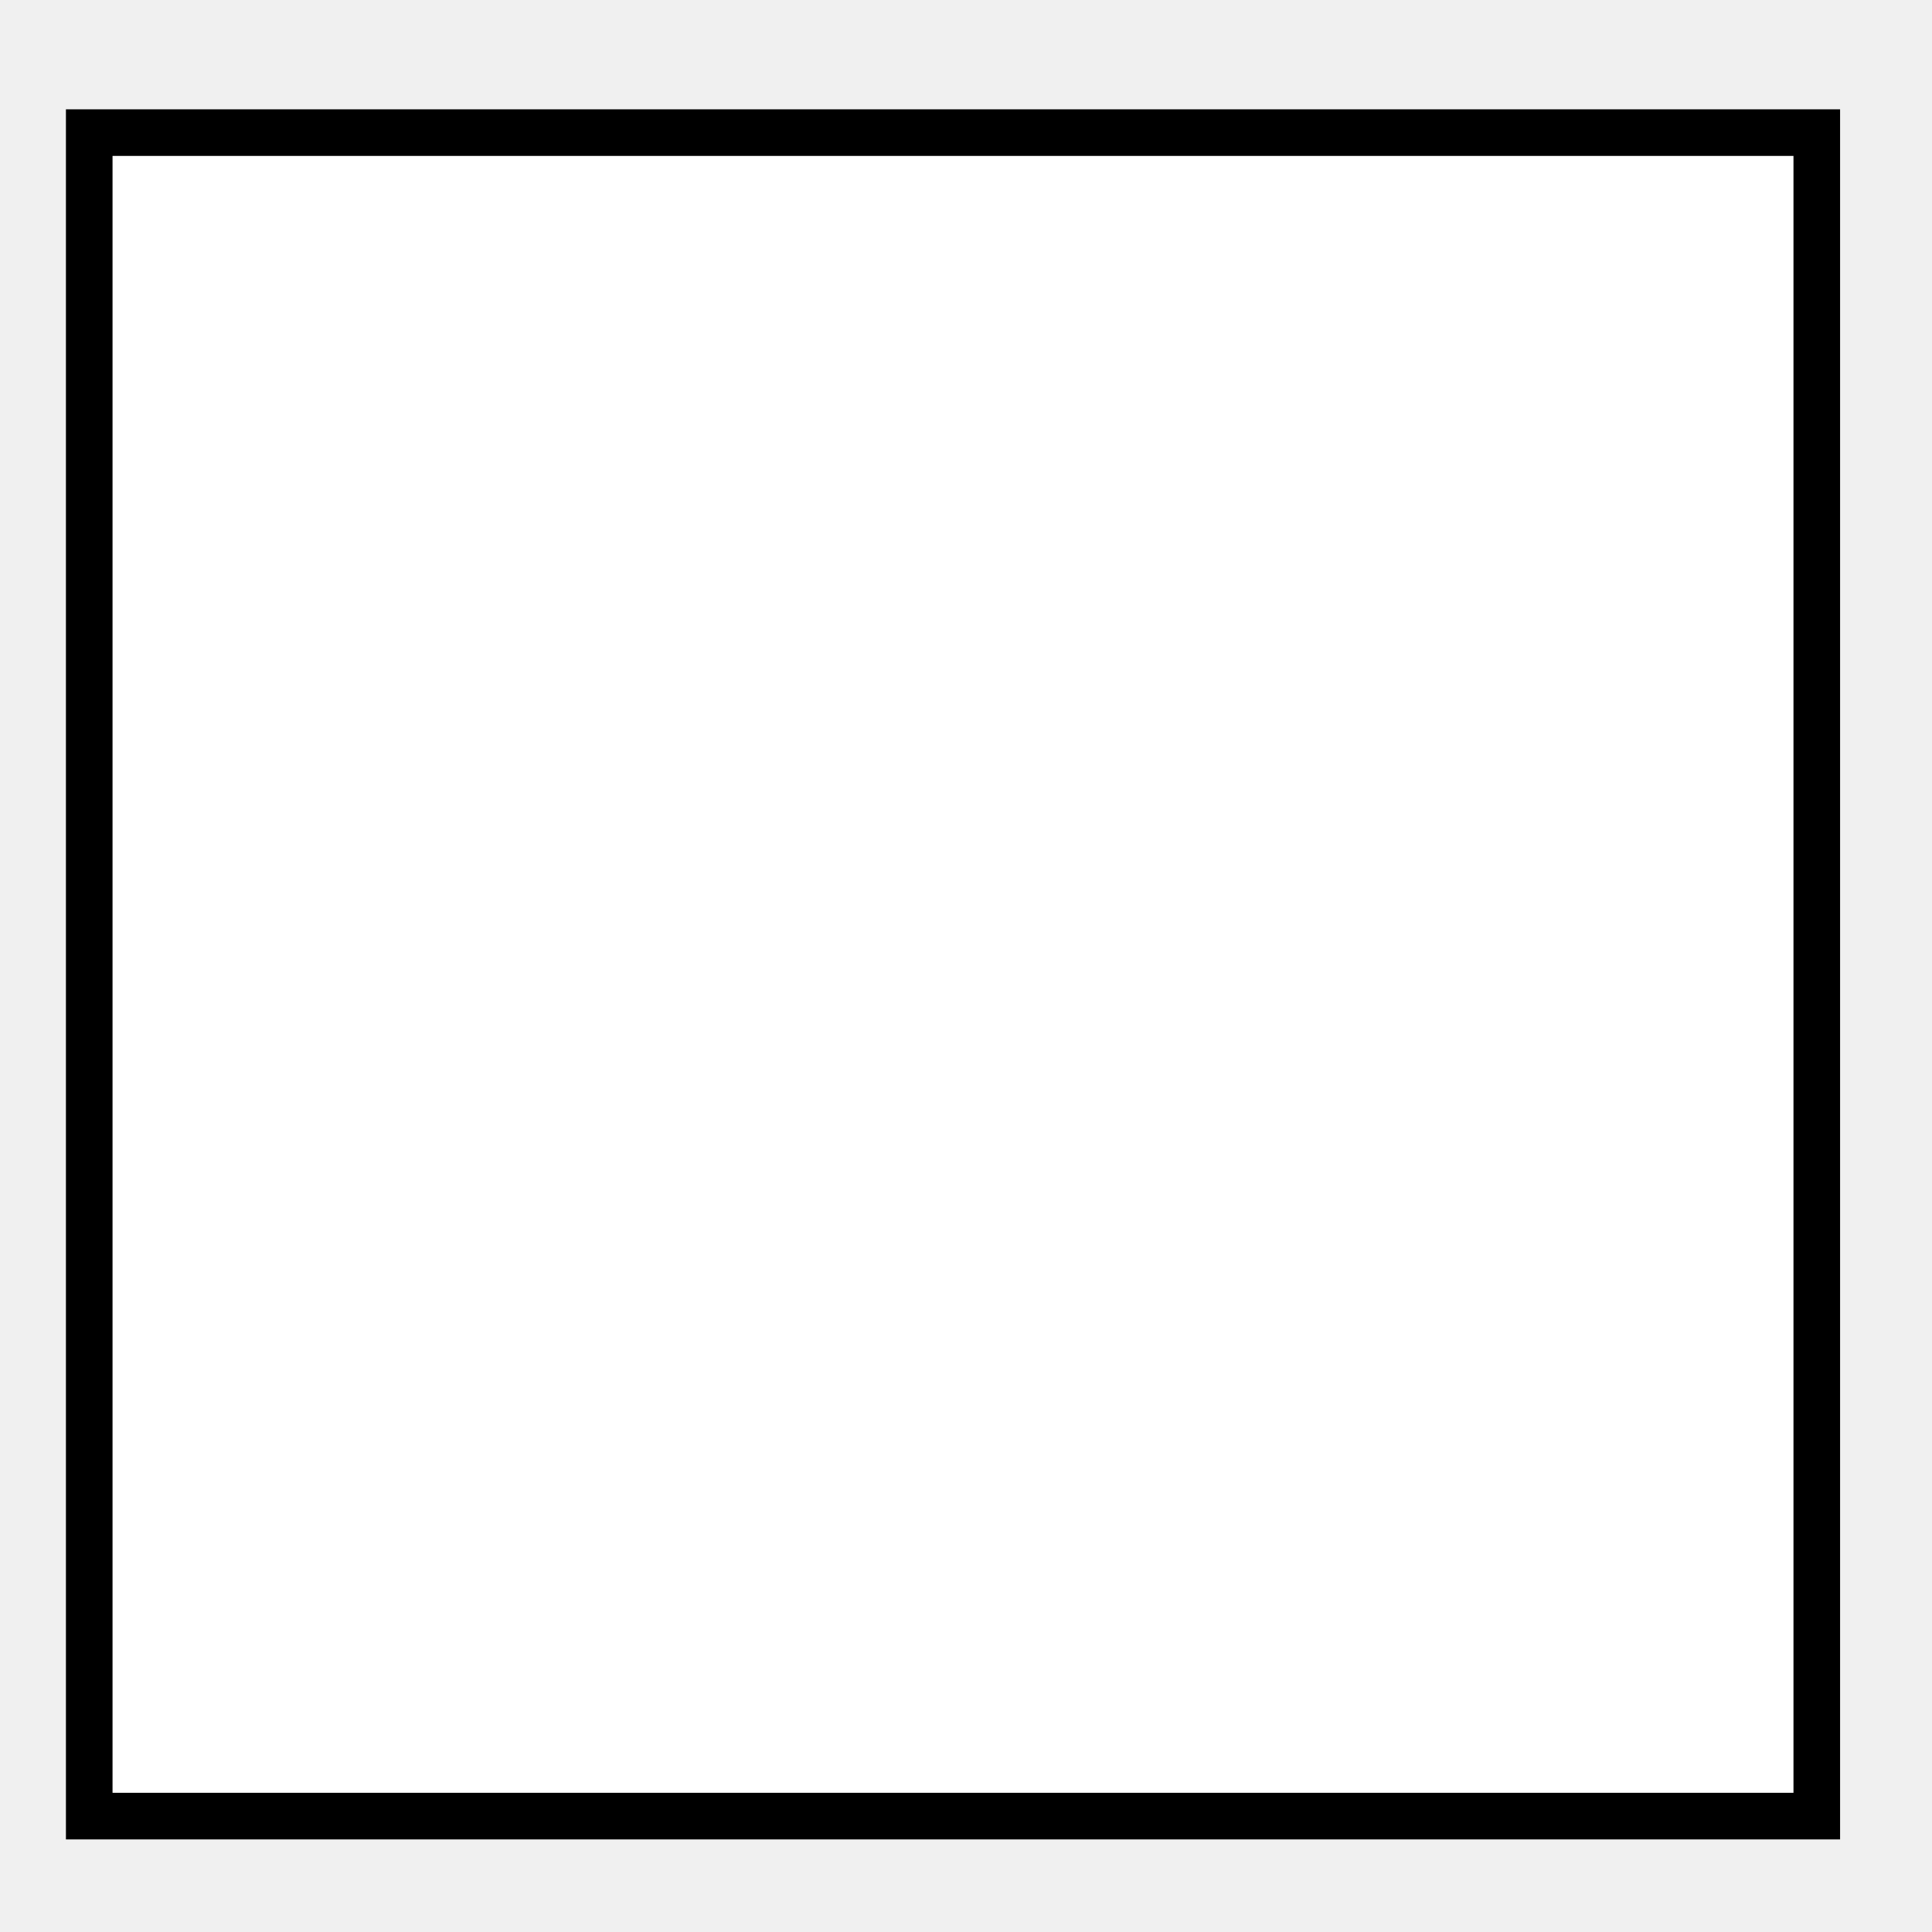
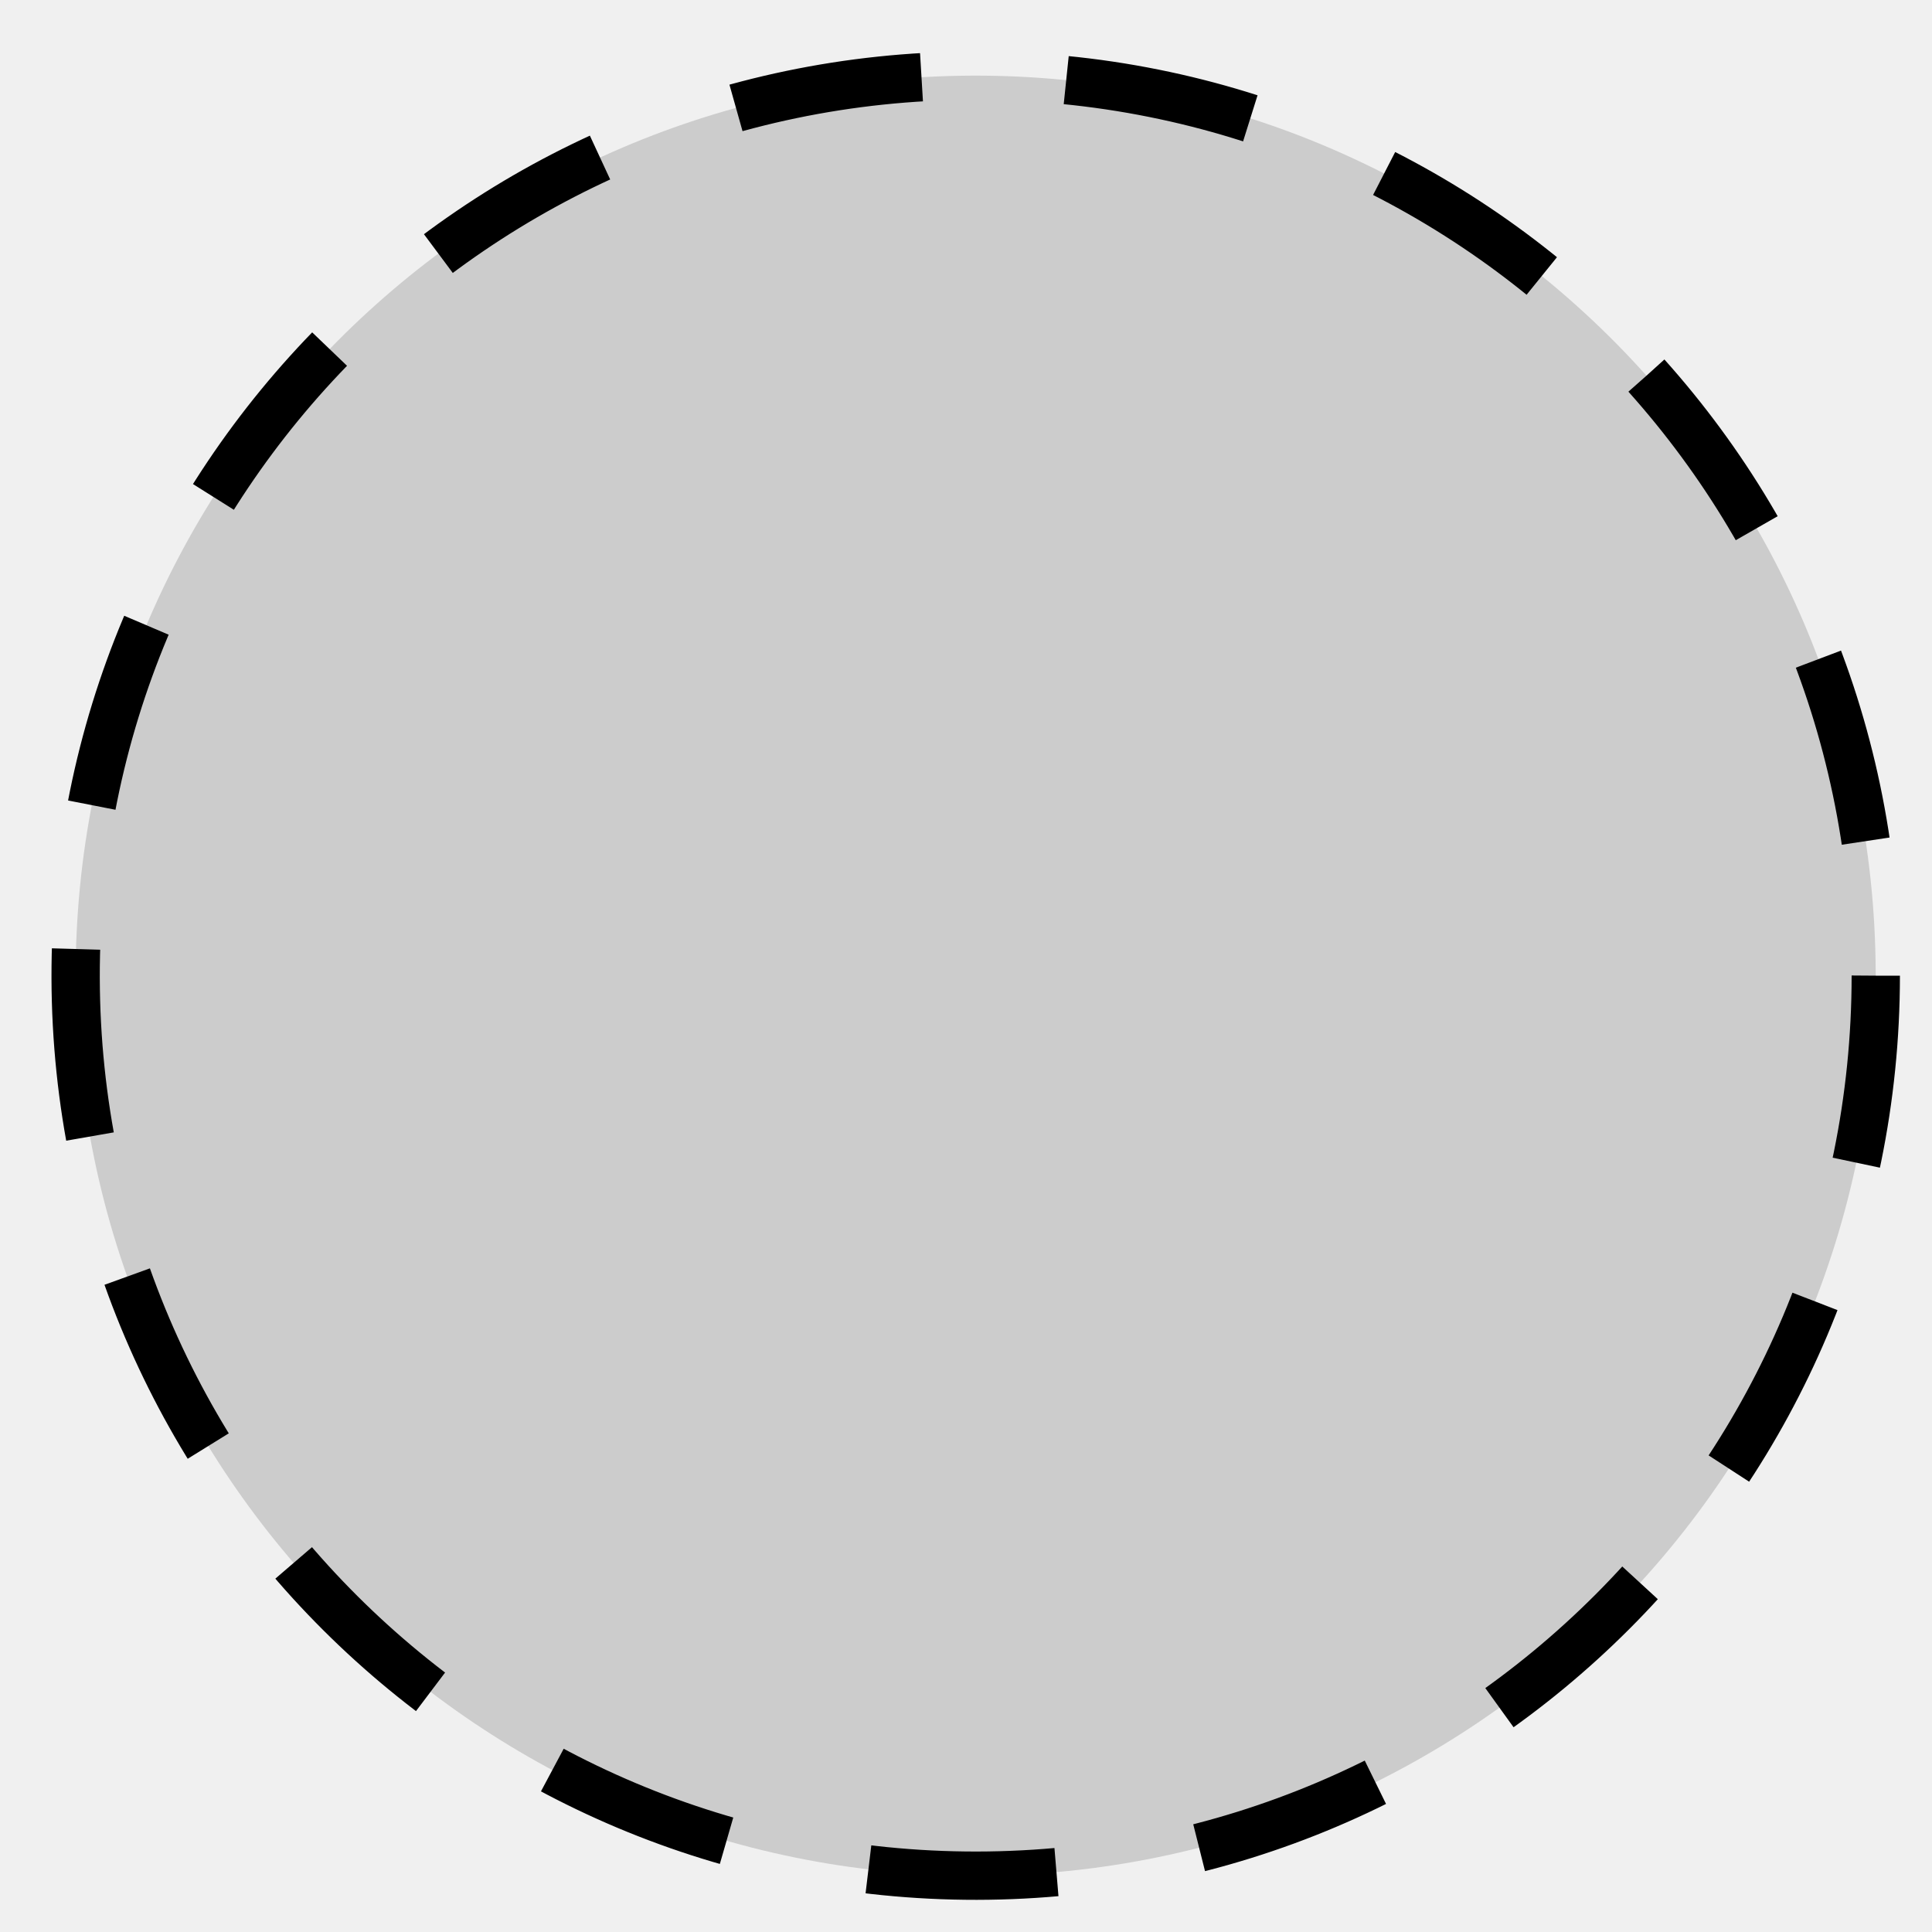
<svg xmlns="http://www.w3.org/2000/svg" width="20mm" height="20mm" viewBox="0 0 20 20" version="1.1" id="svg135">
  <defs id="defs132" />
  <g id="layer1">
-     <rect style="opacity:1;fill:#ffffff;stroke:#000000;stroke-width:0.965;stroke-linecap:round;stroke-dasharray:none;stroke-opacity:1;paint-order:stroke fill markers;stop-color:#000000" id="rect11379" width="17.401" height="16.945" x="1.165" y="1.614" />
+     <path style="fill:#cccccc;stroke:#000000;stroke-width:0.5;stroke-linecap:butt;paint-order:markers fill stroke;stop-color:#000000;stroke-dasharray:1.95,1.5;stroke-dashoffset:0" id="path10630" d="M 19.418,10.1 A 9.318,9.318 0 0 1 10.111,19.417 9.318,9.318 0 0 1 0.783,10.123 9.318,9.318 0 0 1 10.066,0.783 9.318,9.318 0 0 1 19.417,10.055" />
  </g>
</svg>
